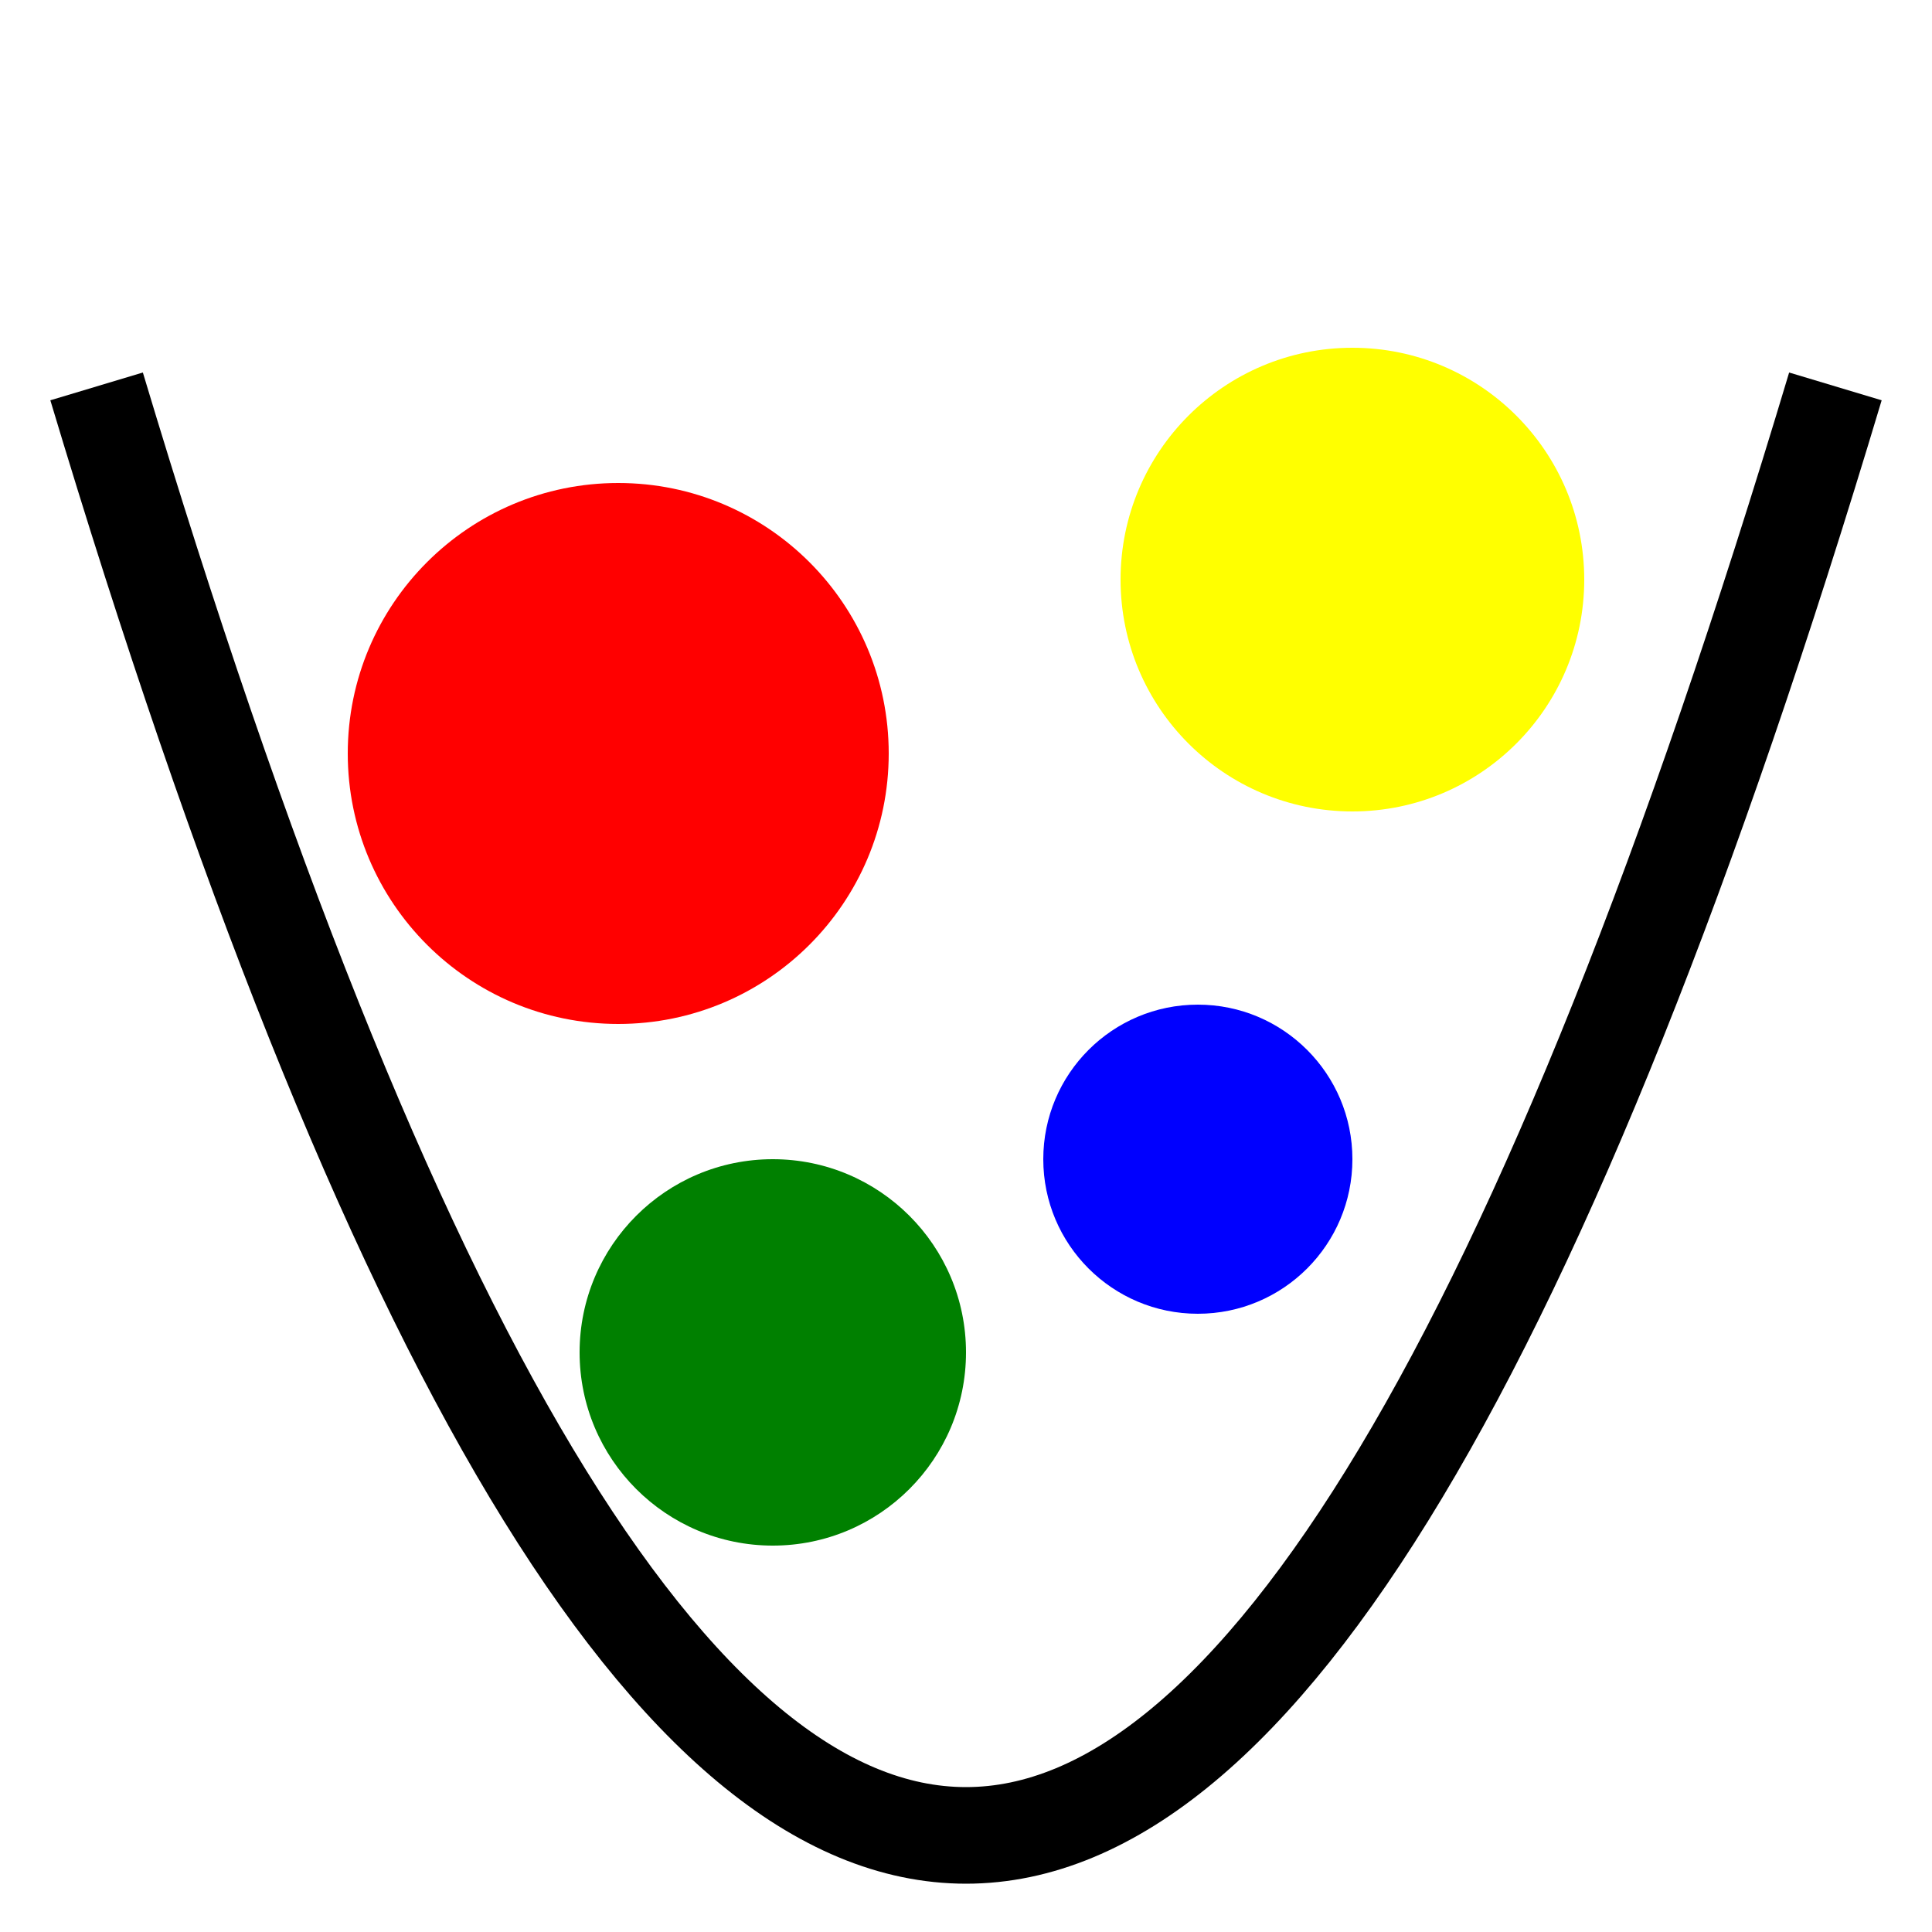
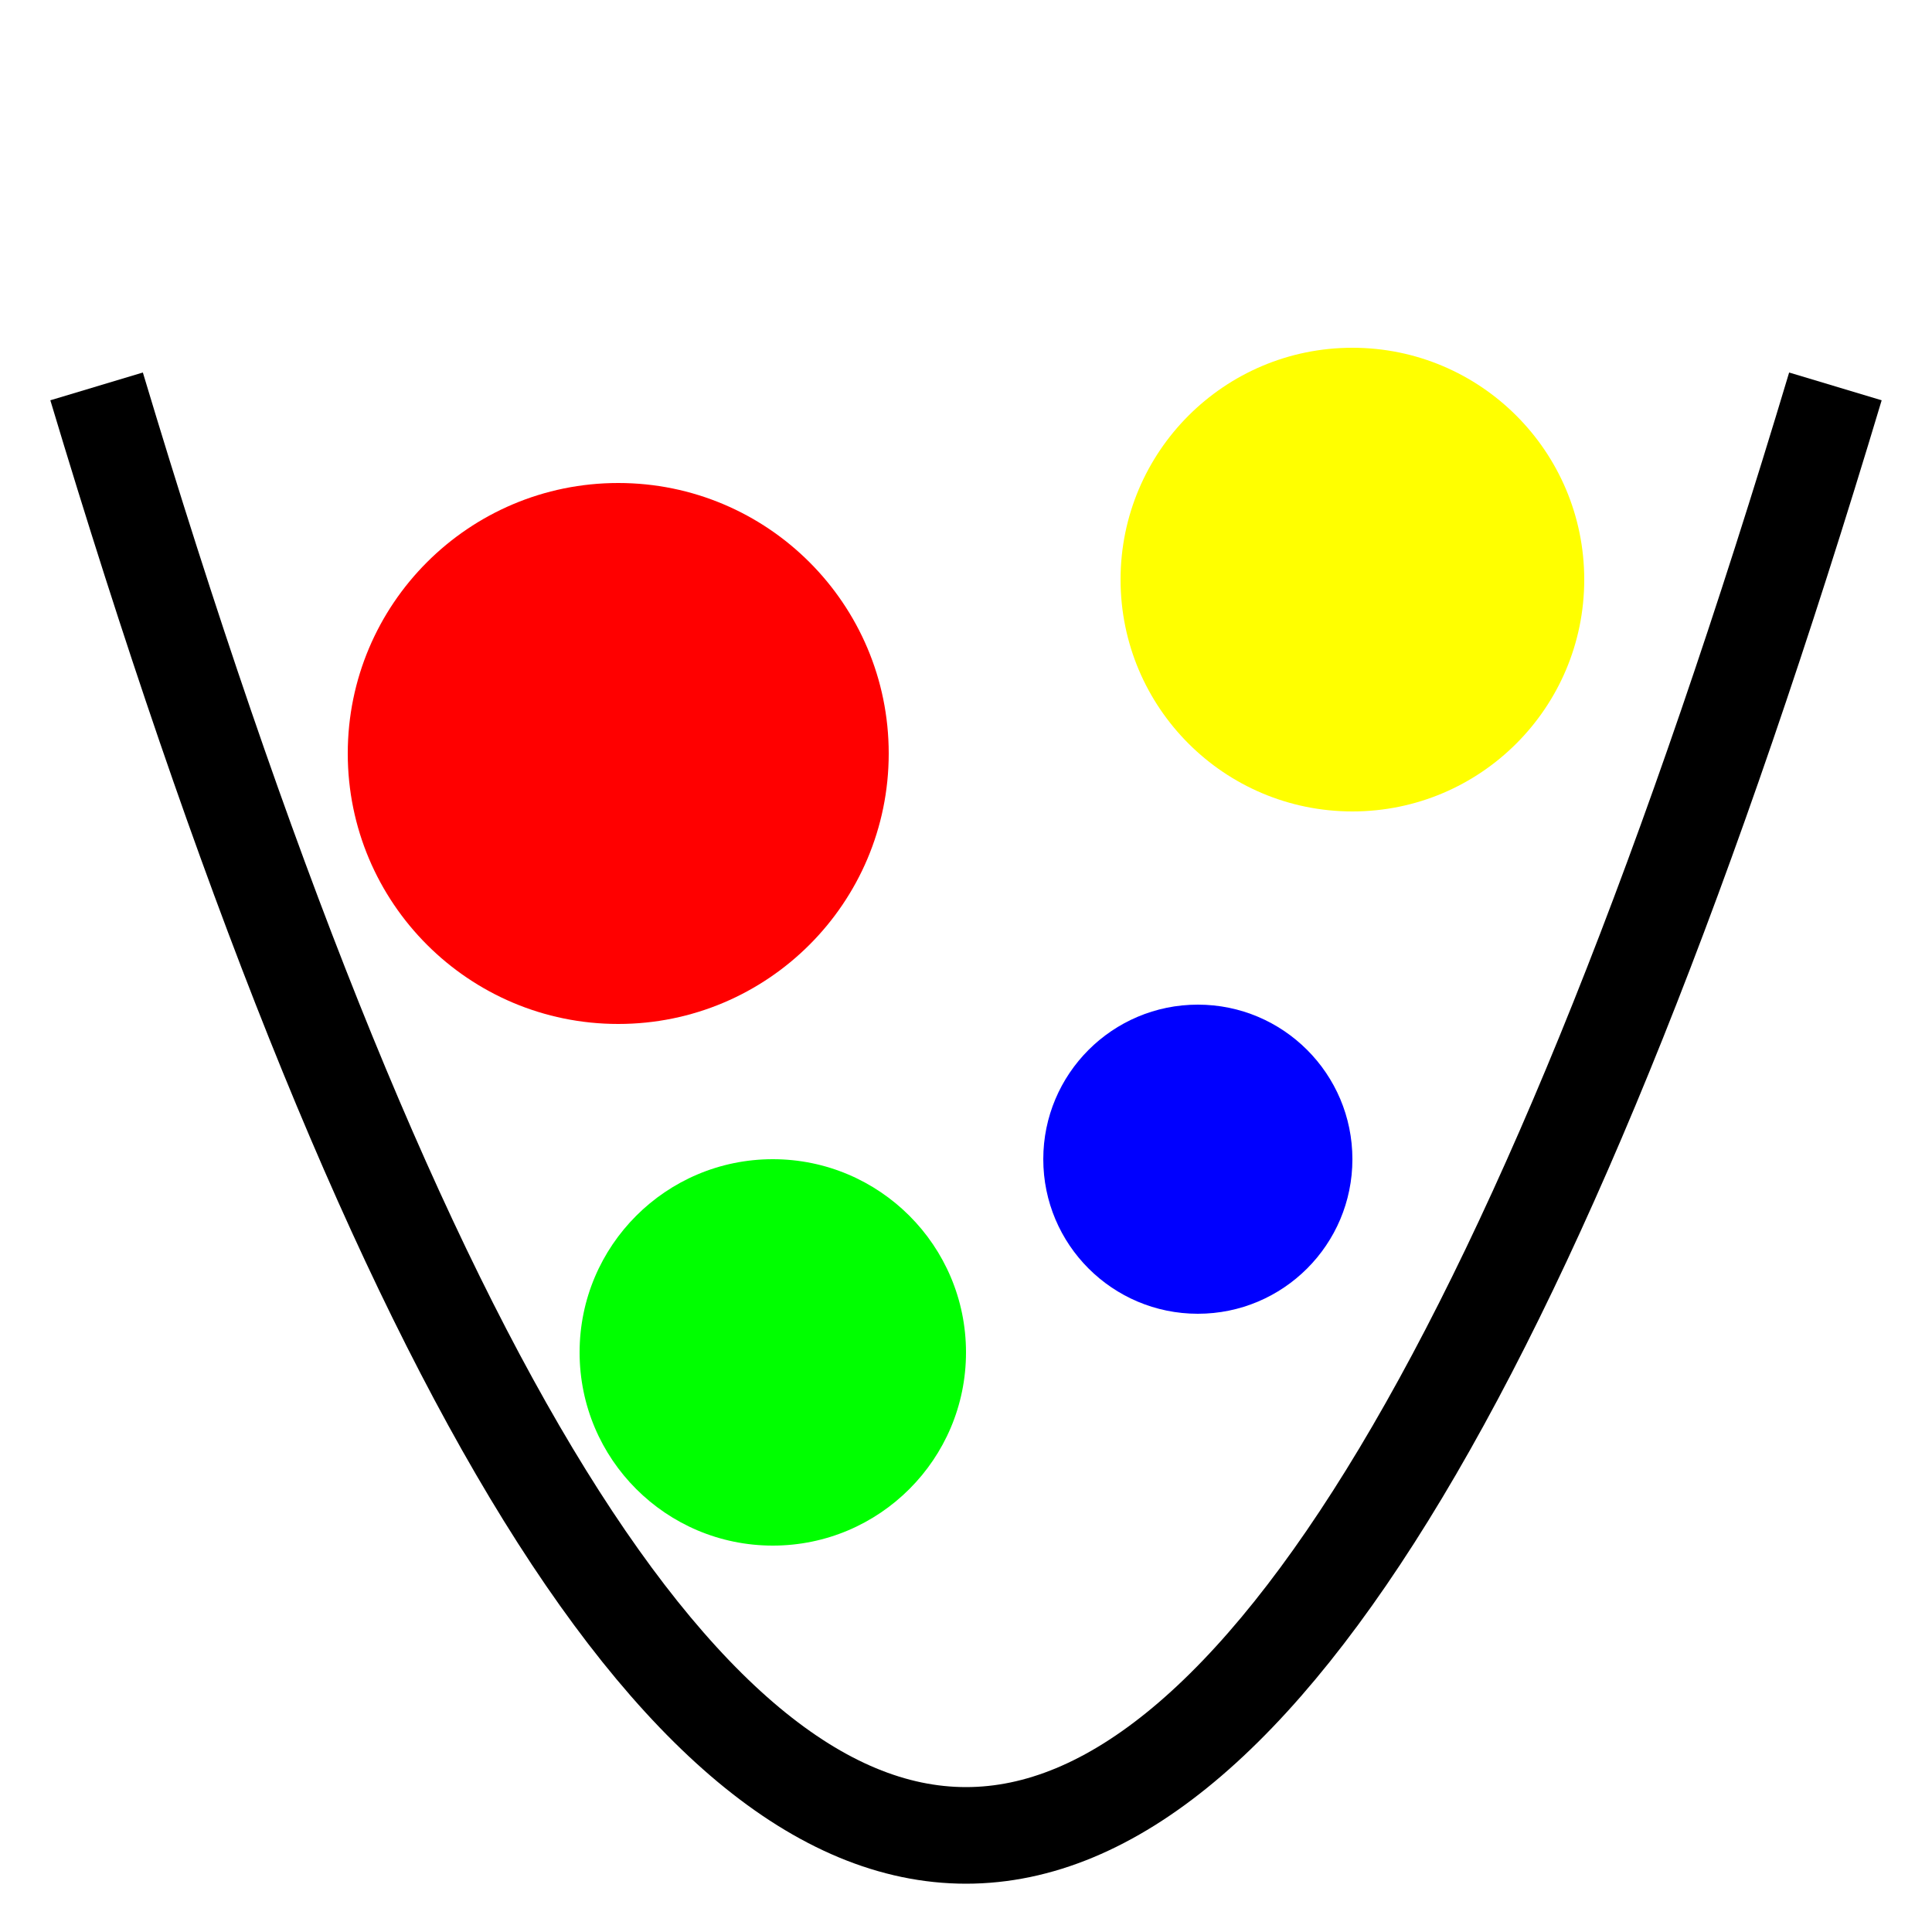
<svg xmlns="http://www.w3.org/2000/svg" viewBox="0 0 100 100">
-   <path d="M 5 20 Q 50 170 95 20" stroke="black" stroke-width="5" fill="none" />
-   <circle cx="32" cy="39" r="14" fill="red" />
-   <circle cx="62" cy="60" r="8" fill="blue" />
-   <circle cx="70" cy="30" r="12" fill="yellow" />
-   <circle cx="40" cy="70" r="10" fill="green" />
+   <path d="M 5 20 Q 50 170 95 20" stroke="#000" stroke-width="5" fill="none" />
+   <circle cx="32" cy="39" r="14" fill="#F00" />
+   <circle cx="62" cy="60" r="8" fill="#00F" />
+   <circle cx="70" cy="30" r="12" fill="#FF0" />
+   <circle cx="40" cy="70" r="10" fill="#0F0" />
</svg>
